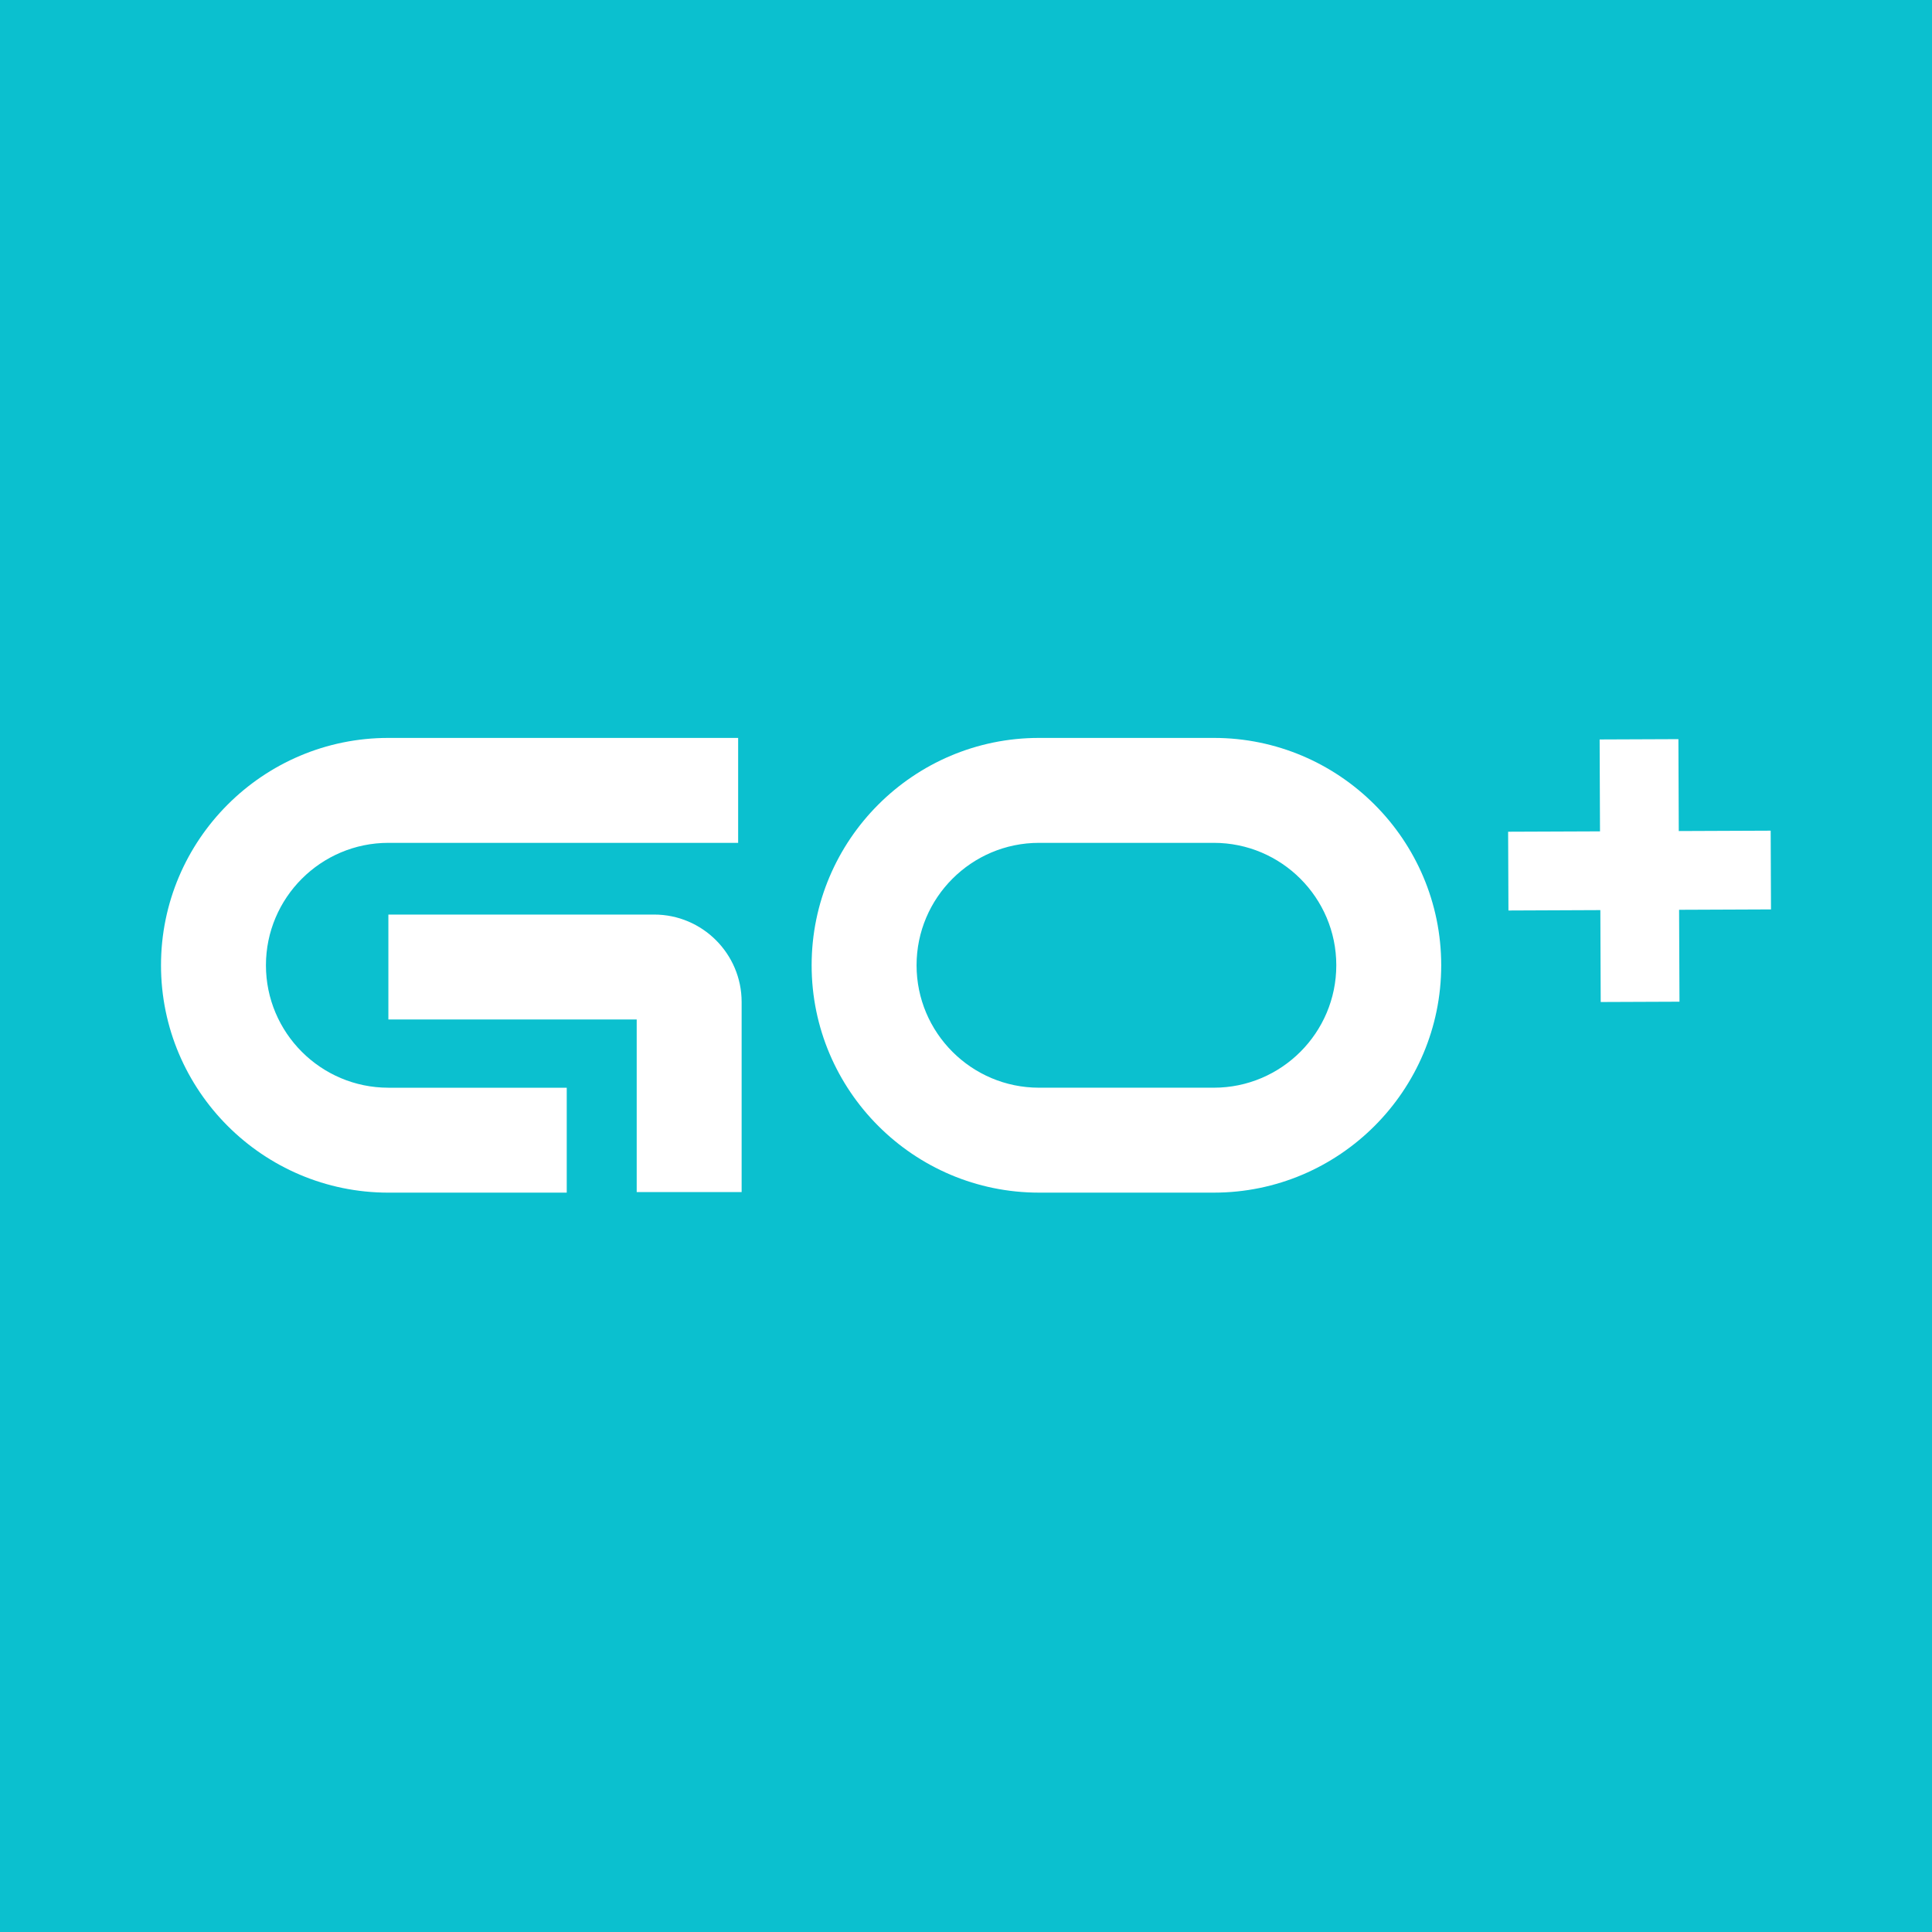
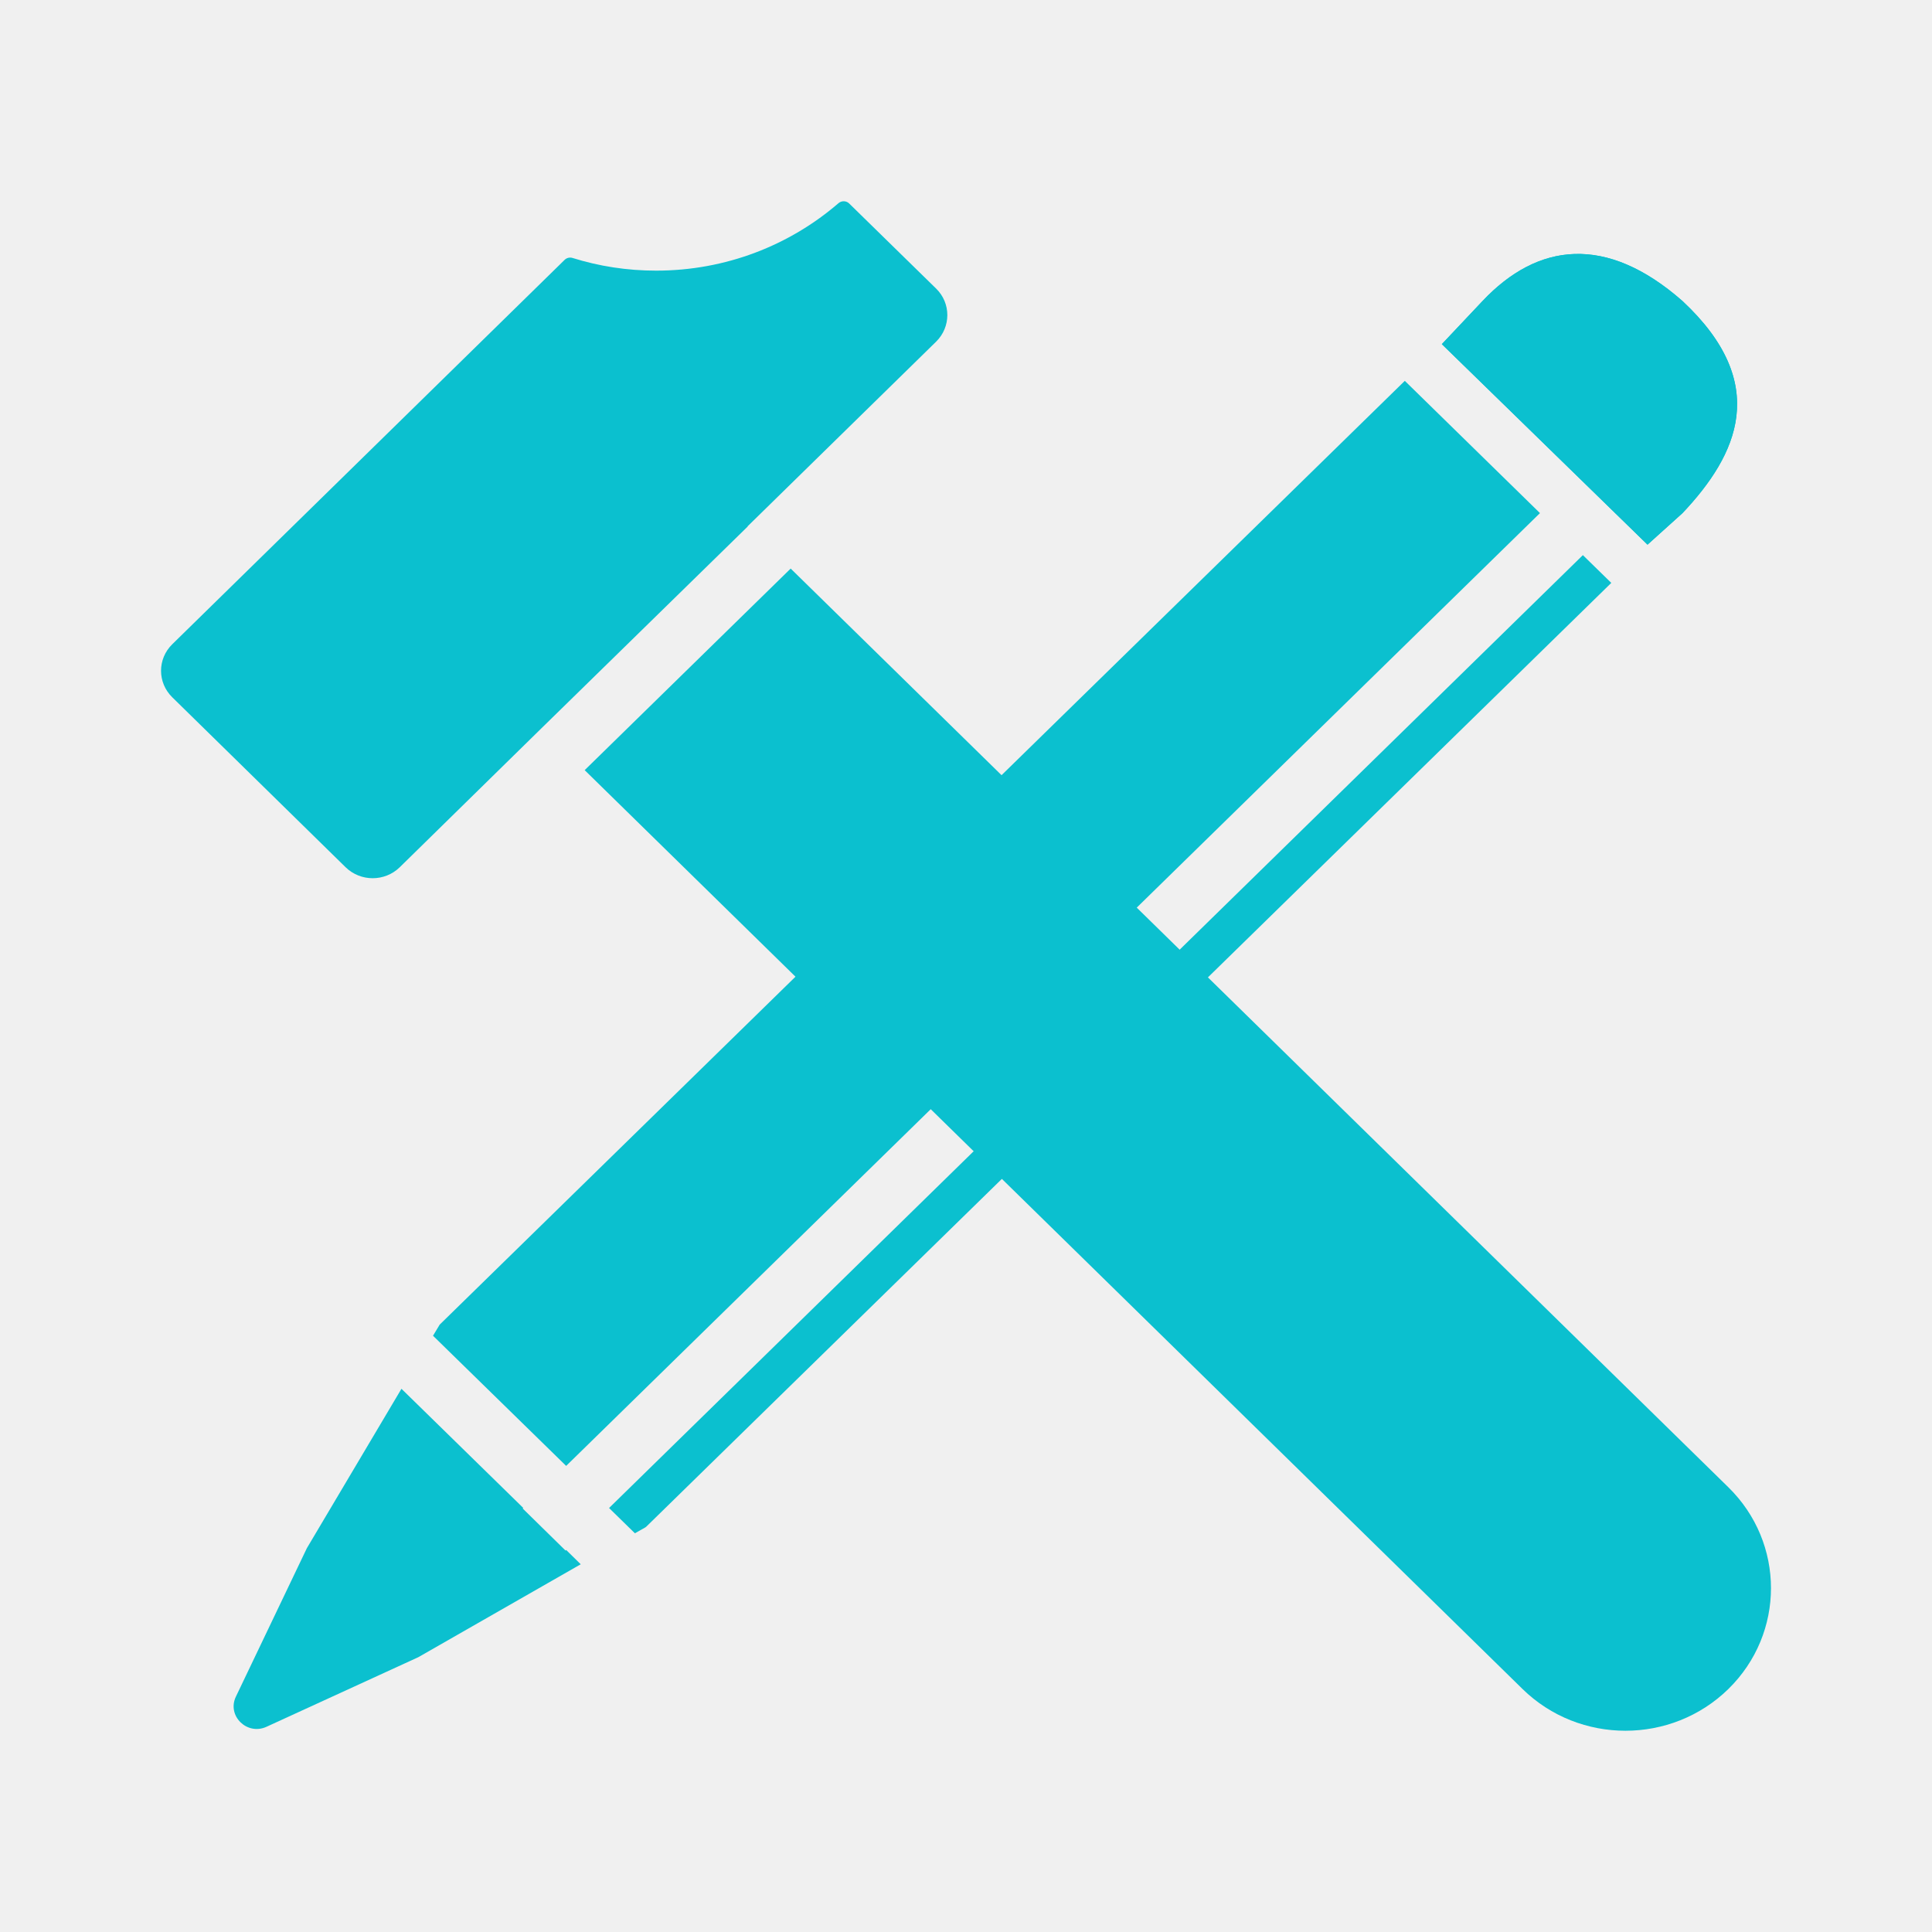
- <svg xmlns="http://www.w3.org/2000/svg" width="128" height="128" viewBox="0 0 128 128" fill="none">
-   <rect width="128" height="128" fill="#0BC0CF" />
-   <path fill-rule="evenodd" clip-rule="evenodd" d="M25.731 48.889C17.424 48.889 10.667 55.646 10.667 63.951C10.667 72.257 17.424 79.015 25.731 79.016H37.548V72.064H25.731C21.258 72.064 17.619 68.424 17.619 63.952C17.619 59.48 21.258 55.841 25.731 55.841H48.904V48.889H25.731ZM42.183 67.544V78.977H49.135V66.385C49.135 63.191 46.535 60.592 43.341 60.592H25.731V67.544H42.183ZM68.836 48.889C60.53 48.889 53.773 55.646 53.773 63.951C53.773 72.257 60.53 79.015 68.836 79.015H80.422C88.728 79.015 95.484 72.258 95.484 63.951C95.484 55.646 88.729 48.889 80.422 48.889H68.836ZM68.836 72.063C64.363 72.063 60.725 68.424 60.725 63.951C60.725 59.48 64.363 55.841 68.836 55.841H80.422C84.895 55.841 88.533 59.48 88.533 63.951C88.533 68.424 84.895 72.063 80.422 72.063H68.836ZM111.223 55.059L111.199 48.97L105.98 48.991L106.004 55.08L99.917 55.104L99.938 60.323L106.027 60.297L106.051 66.386L111.27 66.365L111.244 60.276L117.333 60.251L117.312 55.034L111.223 55.059Z" fill="white" />
+ <svg xmlns="http://www.w3.org/2000/svg" width="24" height="24" viewBox="0 0 24 24" fill="none">
+   <path d="M6.5 18.732L6.493 18.739L7.026 19.262L7.033 19.254L7.214 19.432L5.197 20.586L3.31 21.451C3.068 21.561 2.817 21.314 2.93 21.077L3.812 19.232L4.987 17.252L6.5 18.732ZM20.016 7.241L8.027 18.966C8.024 18.969 8.021 18.971 8.018 18.973L7.887 19.047L7.566 18.733L19.663 6.896L20.016 7.241ZM19.13 6.374L7.033 18.21L5.379 16.593L5.456 16.465C5.458 16.462 5.46 16.458 5.462 16.455L17.451 4.731L19.13 6.374Z" fill="#0BC0CF" />
+   <path d="M17.911 4.275L18.416 3.74C19.102 3.012 19.955 2.908 20.901 3.74C22 4.766 21.587 5.647 20.901 6.374L20.466 6.766L17.911 4.275Z" fill="#0BC0CF" />
+   <path d="M17.911 4.275L18.416 3.74C19.102 3.012 19.955 2.908 20.901 3.74C22 4.766 21.587 5.647 20.901 6.374L20.466 6.766L17.911 4.275Z" fill="#0BC0CF" />
+   <path d="M21.471 18.476C22.176 19.168 22.176 20.289 21.471 20.981C20.764 21.673 19.619 21.673 18.913 20.981L7.263 9.567L9.822 7.063L21.471 18.476ZM10.416 2.524C10.454 2.491 10.513 2.492 10.549 2.528L11.629 3.585C11.815 3.767 11.814 4.062 11.629 4.244L9.287 6.538L9.289 6.54L6.729 9.044L4.966 10.773C4.78 10.955 4.479 10.955 4.293 10.773L2.14 8.662C1.954 8.48 1.954 8.185 2.14 8.003L7.014 3.228C7.039 3.203 7.077 3.194 7.111 3.204C7.439 3.307 7.789 3.362 8.151 3.362C9.019 3.362 9.812 3.045 10.416 2.524Z" fill="#0BC0CF" />
</svg>
